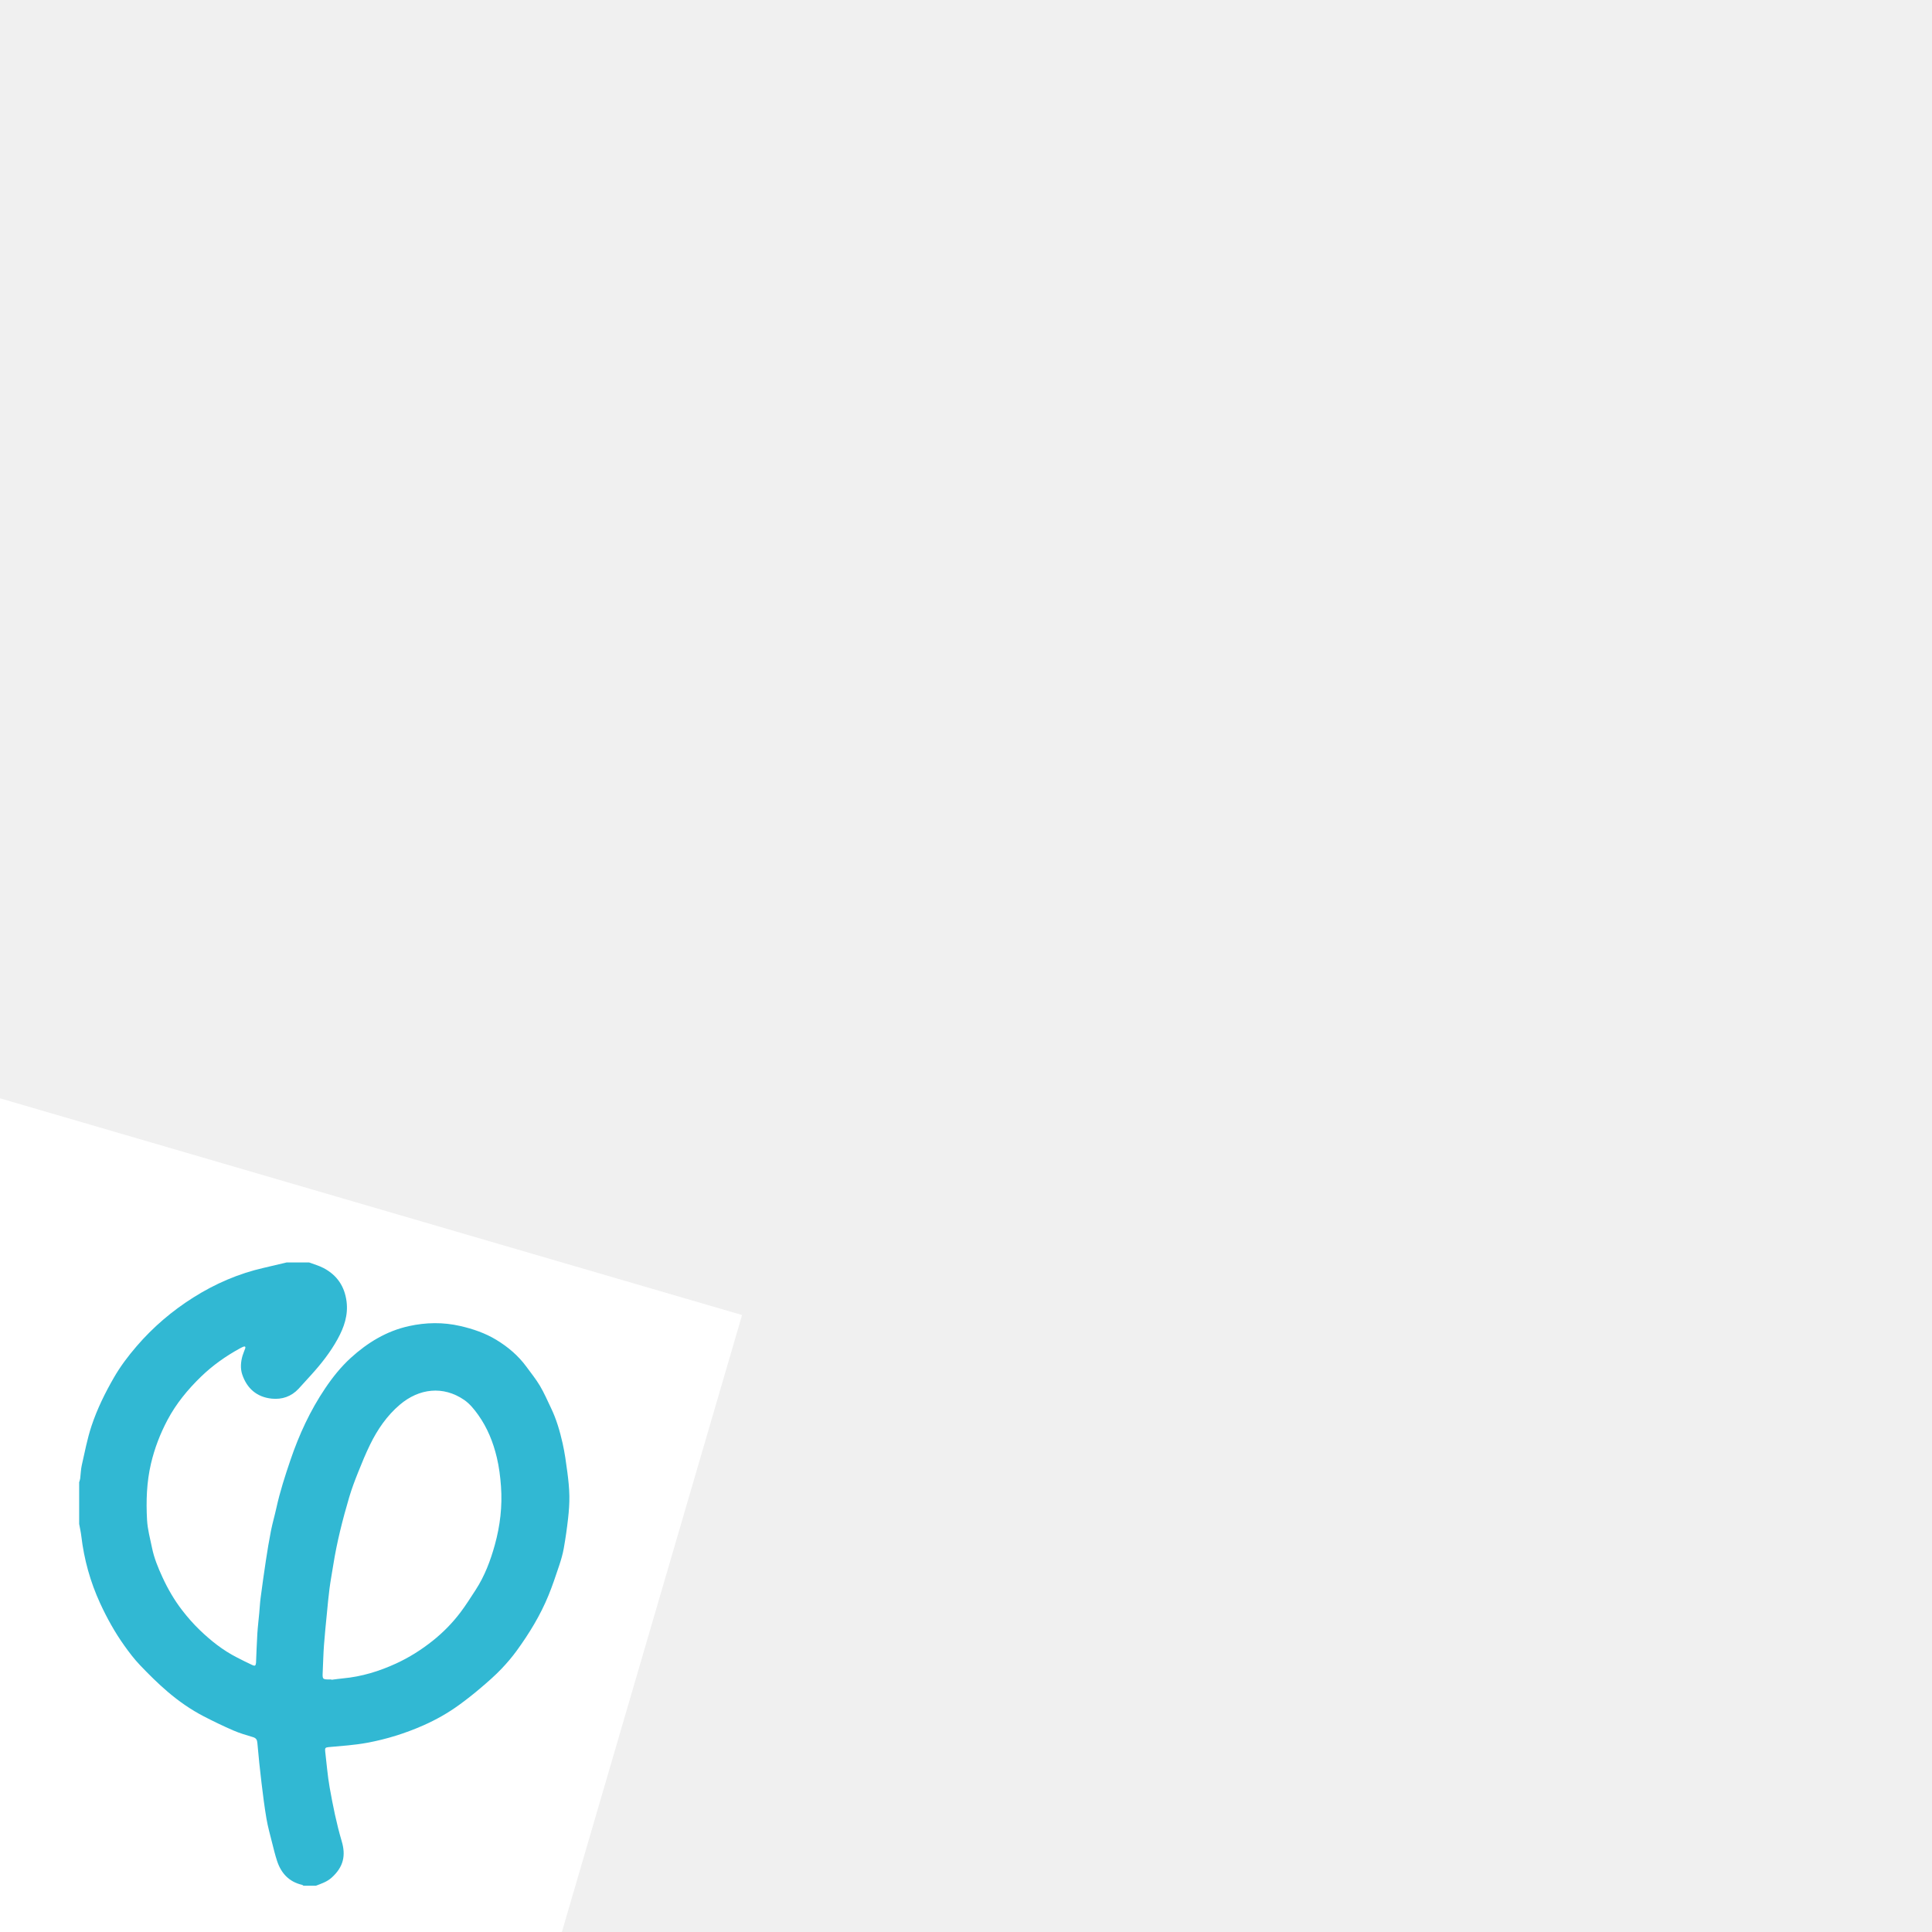
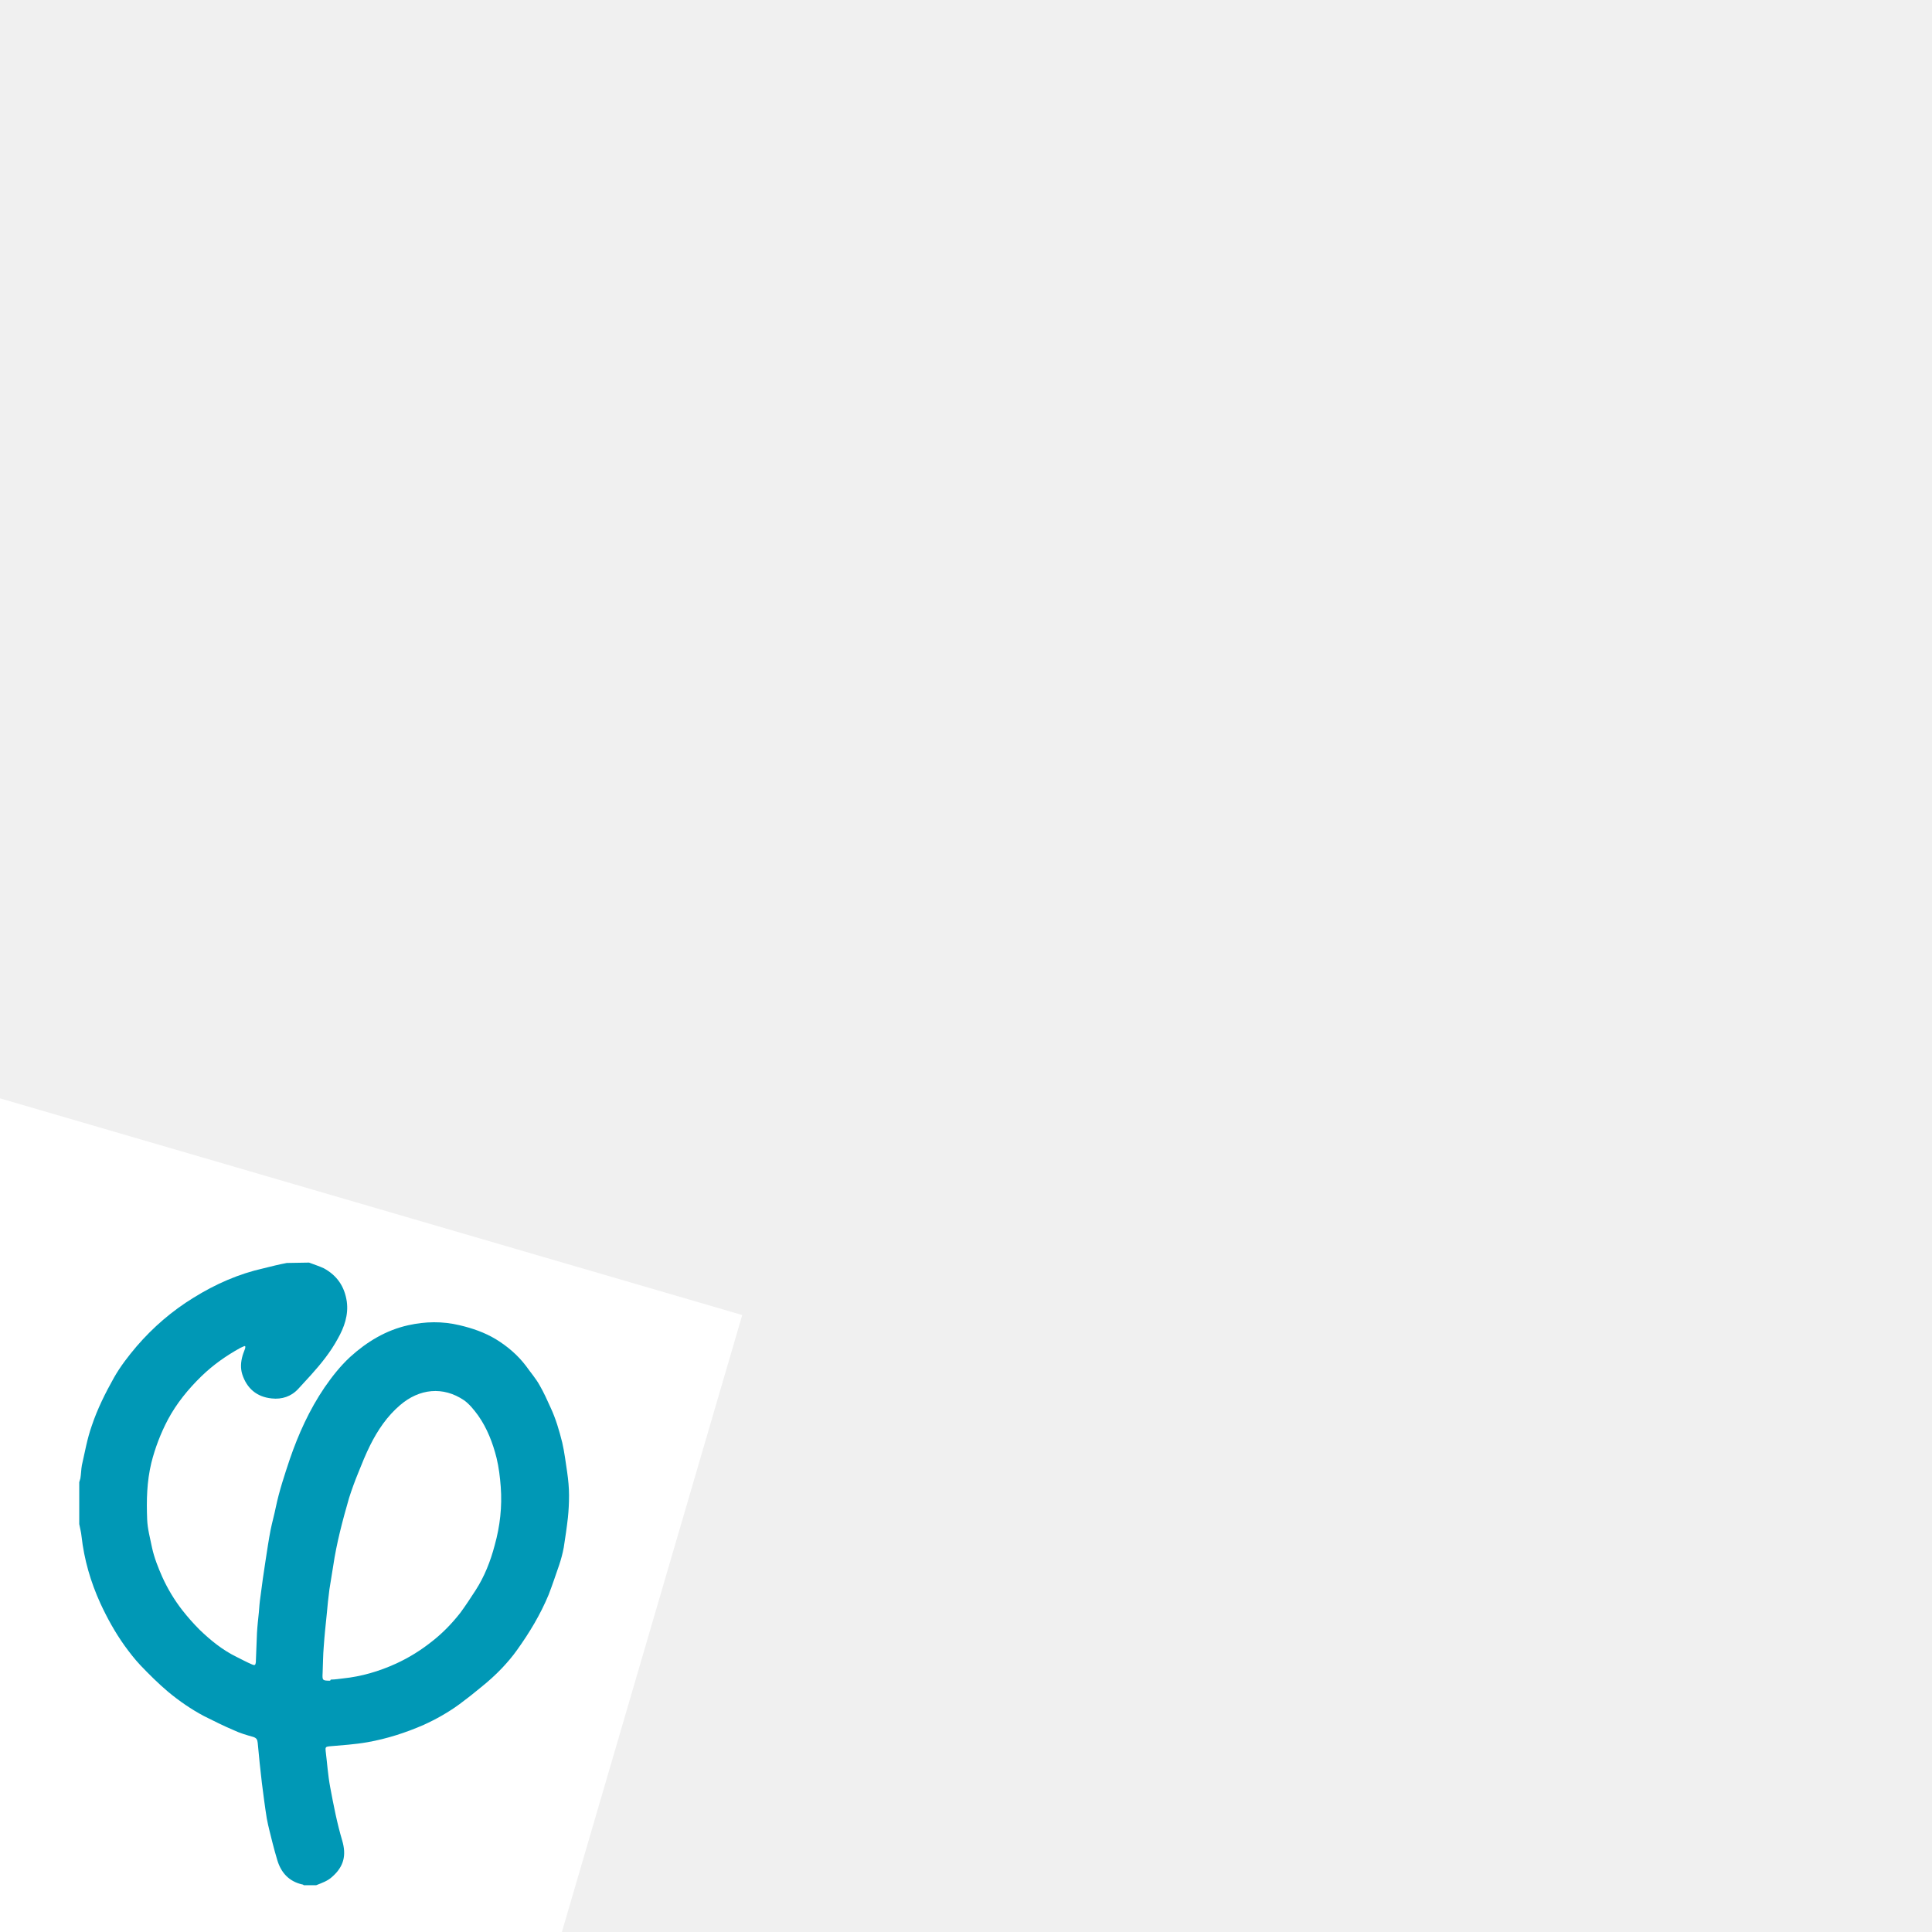
- <svg xmlns="http://www.w3.org/2000/svg" xmlns:ns1="http://www.openswatchbook.org/uri/2009/osb" version="1.1" id="svg4770" viewBox="0 0 512 512" height="512" width="512">
-   <defs id="defs4772">
-     <linearGradient ns1:paint="solid" id="linearGradient6000">
-       <stop id="stop6002" offset="0" style="stop-color:#c9452e;stop-opacity:1;" />
-     </linearGradient>
-     <linearGradient ns1:paint="solid" id="linearGradient5994">
-       <stop id="stop5996" offset="0" style="stop-color:#31b8d3;stop-opacity:1;" />
-     </linearGradient>
-     <clipPath id="clipPath5331" clipPathUnits="userSpaceOnUse">
-       <rect y="112.362" x="268.571" height="380" width="380" id="rect5333" style="opacity:1;fill:#b3b3b3;fill-opacity:1;stroke:none;stroke-width:25;stroke-linecap:round;stroke-linejoin:round;stroke-miterlimit:4;stroke-dasharray:none;stroke-dashoffset:0;stroke-opacity:1" />
-     </clipPath>
-     <clipPath clipPathUnits="userSpaceOnUse" id="clipPath16">
-       <path d="m 0,841.89 595.28,0 L 595.28,0 0,0 0,841.89 Z" id="path18" />
-     </clipPath>
-   </defs>
-   <g transform="translate(0,-540.3622)" id="layer1">
-     <rect transform="matrix(0.959903,0.2803324,-0.2803324,0.959903,0,0)" ry="0" y="798.092" x="86.518" height="351.429" width="351.429" id="rect6608" style="opacity:1;fill:#ffffff;fill-opacity:1;stroke:none;stroke-width:13;stroke-linecap:round;stroke-linejoin:miter;stroke-miterlimit:4;stroke-dasharray:none;stroke-dashoffset:0;stroke-opacity:1" />
-     <g style="fill:url(#linearGradient5994);fill-opacity:1" transform="matrix(0.394871,0,0,-0.394871,87.81519,985.4362)" id="g366">
-       <path id="path368" style="fill:url(#linearGradient5994);fill-opacity:1;fill-rule:nonzero;stroke:none" d="m 0,0 c 0.01,-0.072 0.019,-0.145 0.029,-0.217 2.614,0.321 5.222,0.71 7.844,0.952 12.431,1.146 24.193,4.755 35.467,9.925 8.83,4.05 17.015,9.212 24.637,15.282 7.035,5.602 13.286,11.967 18.685,19.11 3.63,4.801 6.833,9.931 10.124,14.98 6.106,9.369 10.016,19.749 12.956,30.417 3.518,12.763 5.064,25.807 4.099,39.139 -0.474,6.552 -1.284,13.003 -2.795,19.367 -2.435,10.253 -6.34,19.943 -12.454,28.545 -2.661,3.745 -5.739,7.56 -9.47,10.115 C 75.02,197.272 58.887,195.38 45.948,184.393 37.304,177.053 30.956,167.787 26,157.65 23.027,151.567 20.444,145.281 17.935,138.987 15.747,133.499 13.636,127.952 11.968,122.291 7.56,107.329 3.71,92.221 1.269,76.79 0.444,71.578 -0.54,66.388 -1.229,61.16 -1.951,55.685 -2.437,50.178 -2.971,44.68 -3.676,37.434 -4.435,30.19 -4.967,22.931 -5.398,17.041 -5.511,11.128 -5.799,5.228 -6.052,0.044 -6.013,-0.017 -0.757,0 -0.504,0.001 -0.252,0 0,0 m -14.912,279.859 c 3.27,-1.247 6.711,-2.173 9.778,-3.803 8.938,-4.748 14.02,-12.215 15.326,-22.364 1.184,-9.211 -1.701,-17.43 -5.969,-25.195 -4.857,-8.838 -11.091,-16.758 -17.878,-24.223 -2.783,-3.06 -5.532,-6.151 -8.35,-9.178 -4.88,-5.243 -11.107,-7.327 -18.027,-6.628 -10.032,1.014 -16.665,6.91 -19.796,16.229 -1.333,3.967 -1.022,8.481 0.237,12.677 0.506,1.684 1.247,3.296 1.827,4.96 0.104,0.297 0.068,0.824 -0.125,0.993 -0.203,0.18 -0.714,0.168 -1.016,0.049 -0.818,-0.324 -1.615,-0.716 -2.388,-1.138 -9.525,-5.209 -18.311,-11.407 -26.142,-18.981 -8.925,-8.634 -16.745,-18.144 -22.554,-29.107 -4.89,-9.231 -8.636,-18.929 -11.054,-29.205 -2.951,-12.539 -3.35,-25.192 -2.66,-37.876 0.344,-6.335 2.085,-12.609 3.37,-18.874 1.398,-6.814 4.037,-13.201 6.939,-19.511 3.648,-7.931 7.998,-15.447 13.322,-22.327 3.606,-4.659 7.527,-9.142 11.771,-13.222 7.451,-7.165 15.543,-13.575 24.823,-18.311 3.47,-1.77 6.936,-3.555 10.475,-5.18 1.741,-0.8 2.195,-0.406 2.435,1.482 0.016,0.125 0.012,0.252 0.017,0.378 0.28,6.403 0.471,12.811 0.869,19.207 0.288,4.629 0.858,9.241 1.284,13.862 0.312,3.377 0.471,6.774 0.914,10.133 1.097,8.331 2.246,16.656 3.512,24.962 1.02,6.693 2.107,13.381 3.417,20.021 1.022,5.182 2.52,10.269 3.653,15.431 2.404,10.95 5.85,21.59 9.452,32.182 5.777,16.984 13.242,33.172 23.293,48.083 5.006,7.426 10.594,14.436 17.223,20.468 11.244,10.232 23.988,17.998 38.988,21.296 11.405,2.508 22.885,2.715 34.42,0.074 8.56,-1.96 16.767,-4.767 24.223,-9.29 7.777,-4.717 14.724,-10.571 20.162,-17.996 3.117,-4.256 6.463,-8.389 9.148,-12.908 2.815,-4.737 4.994,-9.856 7.394,-14.835 3.63,-7.527 5.95,-15.524 7.78,-23.618 1.465,-6.476 2.36,-13.095 3.229,-19.687 0.687,-5.218 1.234,-10.487 1.321,-15.742 0.083,-5.007 -0.296,-10.049 -0.855,-15.033 -0.754,-6.729 -1.708,-13.447 -2.898,-20.112 -0.704,-3.943 -1.846,-7.836 -3.115,-11.643 -2.228,-6.681 -4.468,-13.376 -7.127,-19.892 -5.45,-13.355 -12.92,-25.567 -21.394,-37.233 -3.036,-4.18 -6.377,-8.072 -9.872,-11.78 -4.458,-4.728 -9.417,-9.01 -14.37,-13.239 -4.583,-3.912 -9.337,-7.645 -14.206,-11.195 -7.532,-5.49 -15.652,-10.079 -24.156,-13.833 -12.118,-5.348 -24.697,-9.291 -37.79,-11.698 -8.567,-1.574 -17.195,-2.118 -25.822,-2.896 -2.186,-0.197 -2.535,-0.684 -2.264,-2.929 0.977,-8.1 1.579,-16.266 3.011,-24.285 2.161,-12.104 4.575,-24.135 8.09,-36.001 2.822,-9.532 1.204,-17.151 -6.724,-24.339 -3.091,-2.802 -6.872,-4.044 -10.612,-5.473 l -8.322,0 c -0.315,0.201 -0.605,0.507 -0.948,0.586 -8.836,2.052 -14.121,7.849 -16.84,16.188 -1.286,3.941 -2.27,7.985 -3.277,12.011 -1.341,5.364 -2.856,10.707 -3.784,16.146 -1.351,7.911 -2.352,15.888 -3.306,23.86 -1.073,8.963 -2.039,17.943 -2.799,26.937 -0.189,2.245 -0.811,3.359 -2.991,4.01 -4.451,1.33 -8.947,2.641 -13.197,4.486 -6.694,2.905 -13.282,6.086 -19.766,9.438 -8.73,4.513 -16.788,10.151 -24.236,16.499 -6.501,5.542 -12.594,11.603 -18.501,17.784 -3.881,4.059 -7.321,8.59 -10.589,13.173 -6.363,8.922 -11.668,18.469 -16.258,28.436 -6.63,14.402 -10.791,29.456 -12.646,45.182 -0.32,2.709 -0.947,5.381 -1.432,8.071 l 0,27.987 c 0.238,0.823 0.587,1.632 0.694,2.472 0.384,2.988 0.403,6.05 1.071,8.968 2.014,8.809 3.658,17.688 6.524,26.323 3.792,11.424 9.078,22.129 15.028,32.463 4.31,7.486 9.553,14.441 15.24,21.047 11.088,12.877 23.83,23.74 38.184,32.788 14.618,9.214 30.251,15.971 47.121,19.82 5.127,1.17 10.239,2.41 15.358,3.618 l 15.133,0 z" />
-     </g>
-   </g>
+ <svg xmlns="http://www.w3.org/2000/svg" viewBox="0 0 512 512">
+   <path fill="#fff" d="M-140.7 250L196.7 348.5 98.1 685.8 -239.2 587.3z" />
+   <path fill="#0098b6" d="M87.8,445.1C87.8,445.1,87.8,445.1,87.8,445.1c1,0,2.1-0.2,3.1-0.3c4.9-0.5,9.6-1.9,14-3.9 c3.5-1.6,6.7-3.6,9.7-6c2.8-2.2,5.2-4.7,7.4-7.5c1.4-1.9,2.7-3.9,4-5.9c2.4-3.7,4-7.8,5.1-12c1.4-5,2-10.2,1.6-15.5 c-0.2-2.6-0.5-5.1-1.1-7.6c-1-4-2.5-7.9-4.9-11.3c-1.1-1.5-2.3-3-3.7-4c-5.6-3.8-11.9-3.1-17,1.3c-3.4,2.9-5.9,6.6-7.9,10.6 c-1.2,2.4-2.2,4.9-3.2,7.4c-0.9,2.2-1.7,4.4-2.4,6.6c-1.7,5.9-3.3,11.9-4.2,18c-0.3,2.1-0.7,4.1-1,6.2c-0.3,2.2-0.5,4.3-0.7,6.5 c-0.3,2.9-0.6,5.7-0.8,8.6c-0.2,2.3-0.2,4.7-0.3,7c-0.1,2-0.1,2.1,2,2.1C87.6,445.1,87.7,445.1,87.8,445.1 M81.9,334.6 c1.3,0.5,2.6,0.9,3.9,1.5c3.5,1.9,5.5,4.8,6.1,8.8c0.5,3.6-0.7,6.9-2.4,9.9c-1.9,3.5-4.4,6.6-7.1,9.6c-1.1,1.2-2.2,2.4-3.3,3.6 c-1.9,2.1-4.4,2.9-7.1,2.6c-4-0.4-6.6-2.7-7.8-6.4c-0.5-1.6-0.4-3.3,0.1-5c0.2-0.7,0.5-1.3,0.7-2c0-0.1,0-0.3,0-0.4 c-0.1-0.1-0.3-0.1-0.4,0c-0.3,0.1-0.6,0.3-0.9,0.4c-3.8,2.1-7.2,4.5-10.3,7.5c-3.5,3.4-6.6,7.2-8.9,11.5c-1.9,3.6-3.4,7.5-4.4,11.5 c-1.2,5-1.3,9.9-1.1,15c0.1,2.5,0.8,5,1.3,7.5c0.6,2.7,1.6,5.2,2.7,7.7c1.4,3.1,3.2,6.1,5.3,8.8c1.4,1.8,3,3.6,4.6,5.2 c2.9,2.8,6.1,5.4,9.8,7.2c1.4,0.7,2.7,1.4,4.1,2c0.7,0.3,0.9,0.2,1-0.6c0,0,0-0.1,0-0.1c0.1-2.5,0.2-5.1,0.3-7.6 c0.1-1.8,0.3-3.6,0.5-5.5c0.1-1.3,0.2-2.7,0.4-4c0.4-3.3,0.9-6.6,1.4-9.9c0.4-2.6,0.8-5.3,1.3-7.9c0.4-2,1-4.1,1.4-6.1 c0.9-4.3,2.3-8.5,3.7-12.7c2.3-6.7,5.2-13.1,9.2-19c2-2.9,4.2-5.7,6.8-8.1c4.4-4,9.5-7.1,15.4-8.4c4.5-1,9-1.1,13.6,0 c3.4,0.8,6.6,1.9,9.6,3.7c3.1,1.9,5.8,4.2,8,7.1c1.2,1.7,2.6,3.3,3.6,5.1c1.1,1.9,2,3.9,2.9,5.9c1.4,3,2.3,6.1,3.1,9.3 c0.6,2.6,0.9,5.2,1.3,7.8c0.3,2.1,0.5,4.1,0.5,6.2c0,2-0.1,4-0.3,5.9c-0.3,2.7-0.7,5.3-1.1,7.9c-0.3,1.6-0.7,3.1-1.2,4.6 c-0.9,2.6-1.8,5.3-2.8,7.9c-2.2,5.3-5.1,10.1-8.4,14.7c-1.2,1.7-2.5,3.2-3.9,4.7c-1.8,1.9-3.7,3.6-5.7,5.2c-1.8,1.5-3.7,3-5.6,4.4 c-3,2.2-6.2,4-9.5,5.5c-4.8,2.1-9.8,3.7-14.9,4.6c-3.4,0.6-6.8,0.8-10.2,1.1c-0.9,0.1-1,0.3-0.9,1.2c0.4,3.2,0.6,6.4,1.2,9.6 c0.9,4.8,1.8,9.5,3.2,14.2c1.1,3.8,0.5,6.8-2.7,9.6c-1.2,1.1-2.7,1.6-4.2,2.2h-3.3c-0.1-0.1-0.2-0.2-0.4-0.2 c-3.5-0.8-5.6-3.1-6.6-6.4c-0.5-1.6-0.9-3.2-1.3-4.7c-0.5-2.1-1.1-4.2-1.5-6.4c-0.5-3.1-0.9-6.3-1.3-9.4c-0.4-3.5-0.8-7.1-1.1-10.6 c-0.1-0.9-0.3-1.3-1.2-1.6c-1.8-0.5-3.5-1-5.2-1.8c-2.6-1.1-5.2-2.4-7.8-3.7c-3.4-1.8-6.6-4-9.6-6.5c-2.6-2.2-5-4.6-7.3-7 c-1.5-1.6-2.9-3.4-4.2-5.2c-2.5-3.5-4.6-7.3-6.4-11.2c-2.6-5.7-4.3-11.6-5-17.8c-0.1-1.1-0.4-2.1-0.6-3.2v-11.1 c0.1-0.3,0.2-0.6,0.3-1c0.2-1.2,0.2-2.4,0.4-3.5c0.8-3.5,1.4-7,2.6-10.4c1.5-4.5,3.6-8.7,5.9-12.8c1.7-3,3.8-5.7,6-8.3 c4.4-5.1,9.4-9.4,15.1-12.9c5.8-3.6,11.9-6.3,18.6-7.8c2-0.5,4-1,6.1-1.4L81.9,334.6L81.9,334.6z" />
</svg>
